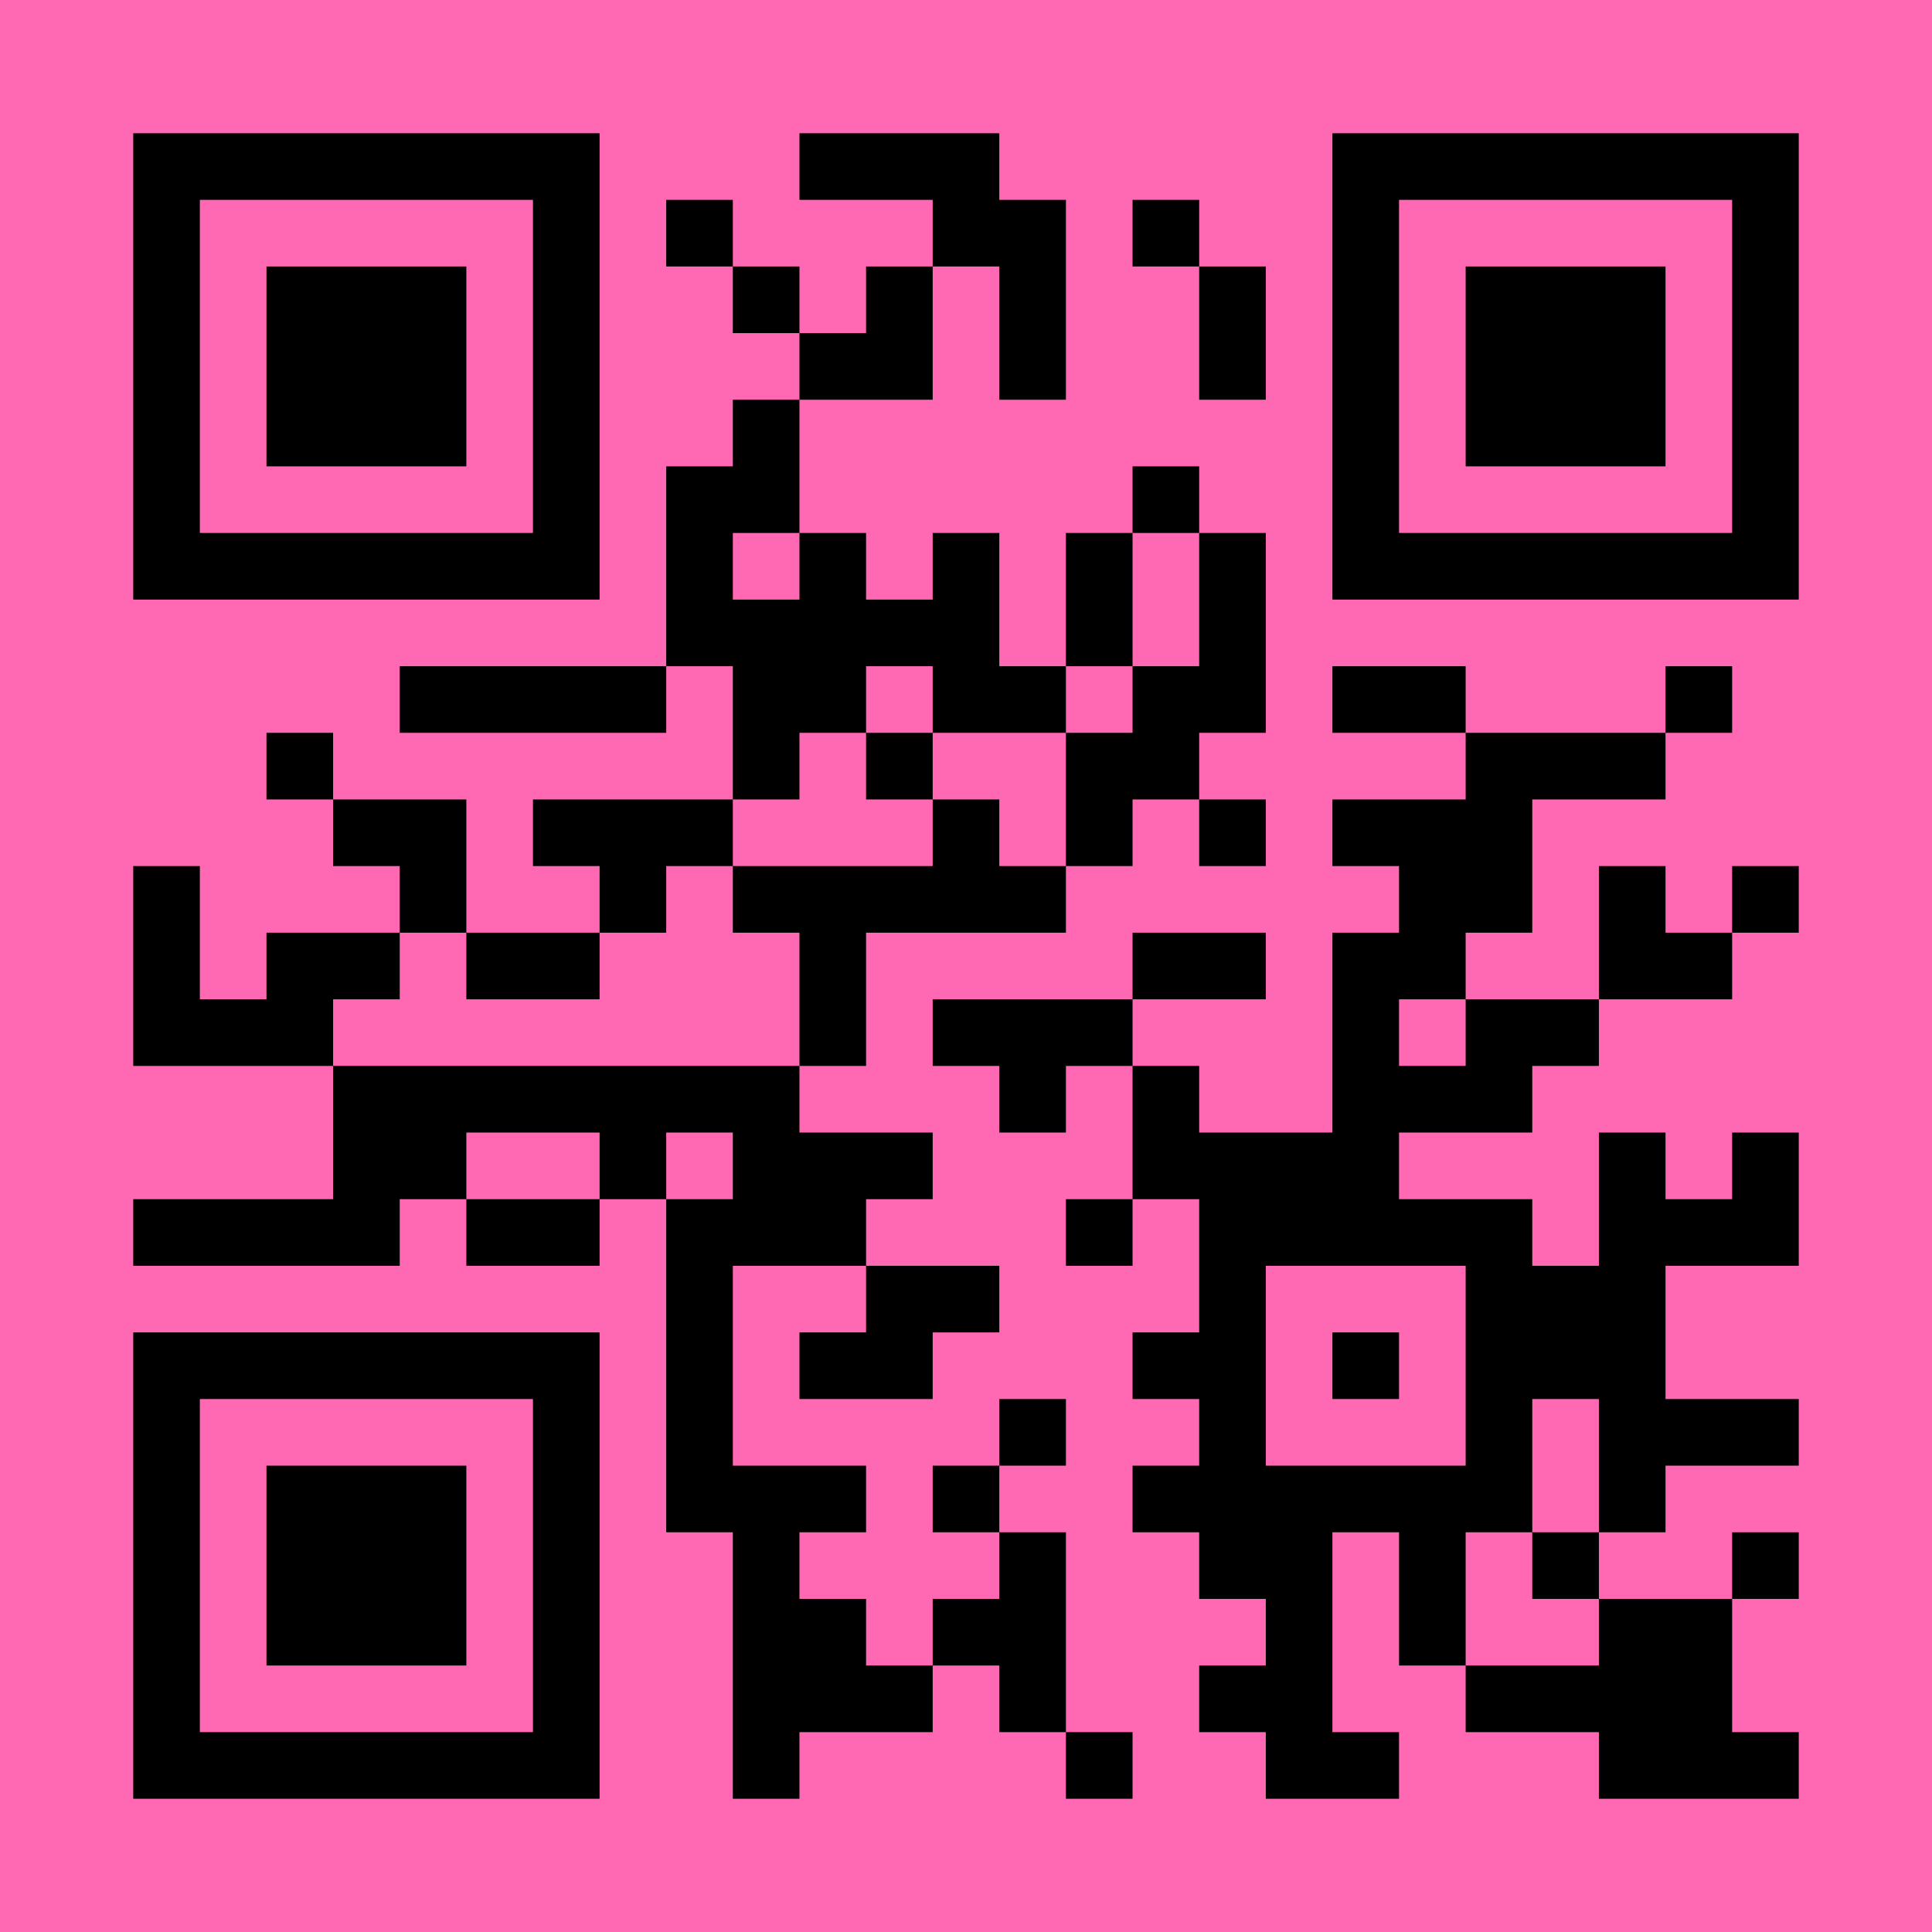
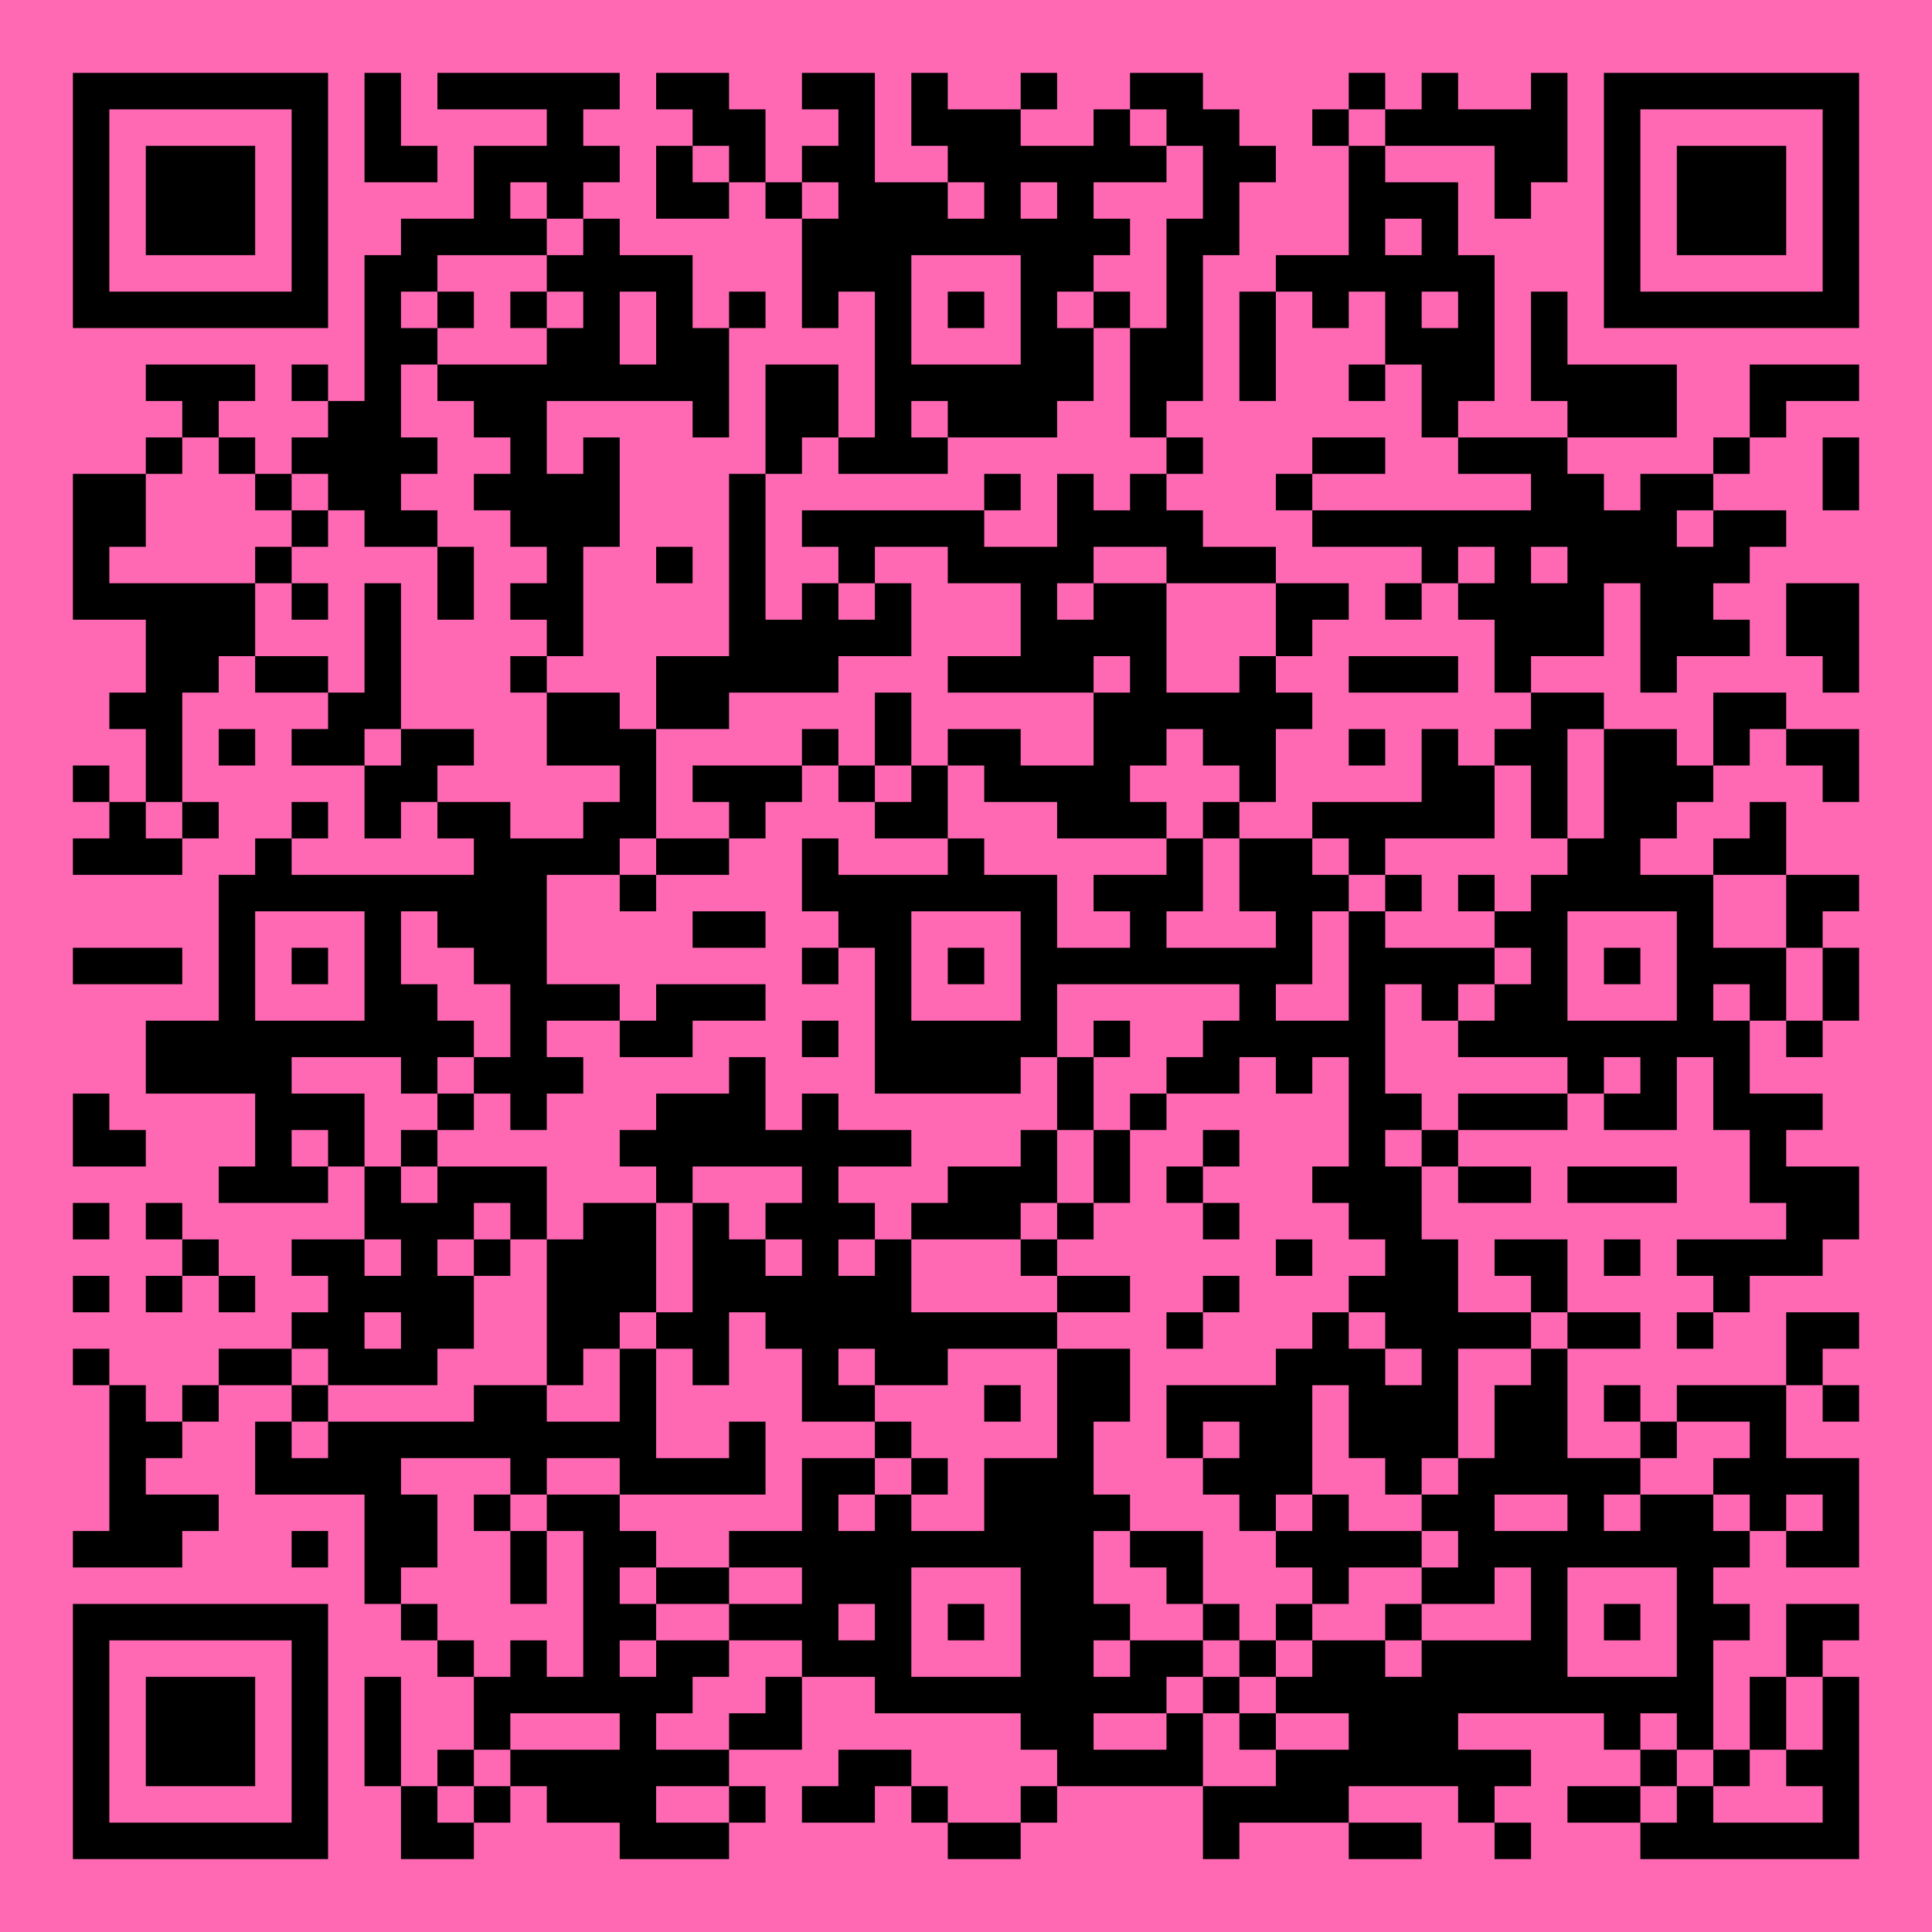
- <svg xmlns="http://www.w3.org/2000/svg" version="1.1" viewBox="0 0 29 29" stroke="none">
+ <svg xmlns="http://www.w3.org/2000/svg" version="1.1" viewBox="0 0 53 53" stroke="none">
  <rect width="100%" height="100%" fill="#FF69B4" />
-   <path d="M2,2h1v1h-1z M3,2h1v1h-1z M4,2h1v1h-1z M5,2h1v1h-1z M6,2h1v1h-1z M7,2h1v1h-1z M8,2h1v1h-1z M12,2h1v1h-1z M13,2h1v1h-1z M14,2h1v1h-1z M20,2h1v1h-1z M21,2h1v1h-1z M22,2h1v1h-1z M23,2h1v1h-1z M24,2h1v1h-1z M25,2h1v1h-1z M26,2h1v1h-1z M2,3h1v1h-1z M8,3h1v1h-1z M10,3h1v1h-1z M14,3h1v1h-1z M15,3h1v1h-1z M17,3h1v1h-1z M20,3h1v1h-1z M26,3h1v1h-1z M2,4h1v1h-1z M4,4h1v1h-1z M5,4h1v1h-1z M6,4h1v1h-1z M8,4h1v1h-1z M11,4h1v1h-1z M13,4h1v1h-1z M15,4h1v1h-1z M18,4h1v1h-1z M20,4h1v1h-1z M22,4h1v1h-1z M23,4h1v1h-1z M24,4h1v1h-1z M26,4h1v1h-1z M2,5h1v1h-1z M4,5h1v1h-1z M5,5h1v1h-1z M6,5h1v1h-1z M8,5h1v1h-1z M12,5h1v1h-1z M13,5h1v1h-1z M15,5h1v1h-1z M18,5h1v1h-1z M20,5h1v1h-1z M22,5h1v1h-1z M23,5h1v1h-1z M24,5h1v1h-1z M26,5h1v1h-1z M2,6h1v1h-1z M4,6h1v1h-1z M5,6h1v1h-1z M6,6h1v1h-1z M8,6h1v1h-1z M11,6h1v1h-1z M20,6h1v1h-1z M22,6h1v1h-1z M23,6h1v1h-1z M24,6h1v1h-1z M26,6h1v1h-1z M2,7h1v1h-1z M8,7h1v1h-1z M10,7h1v1h-1z M11,7h1v1h-1z M17,7h1v1h-1z M20,7h1v1h-1z M26,7h1v1h-1z M2,8h1v1h-1z M3,8h1v1h-1z M4,8h1v1h-1z M5,8h1v1h-1z M6,8h1v1h-1z M7,8h1v1h-1z M8,8h1v1h-1z M10,8h1v1h-1z M12,8h1v1h-1z M14,8h1v1h-1z M16,8h1v1h-1z M18,8h1v1h-1z M20,8h1v1h-1z M21,8h1v1h-1z M22,8h1v1h-1z M23,8h1v1h-1z M24,8h1v1h-1z M25,8h1v1h-1z M26,8h1v1h-1z M10,9h1v1h-1z M11,9h1v1h-1z M12,9h1v1h-1z M13,9h1v1h-1z M14,9h1v1h-1z M16,9h1v1h-1z M18,9h1v1h-1z M6,10h1v1h-1z M7,10h1v1h-1z M8,10h1v1h-1z M9,10h1v1h-1z M11,10h1v1h-1z M12,10h1v1h-1z M14,10h1v1h-1z M15,10h1v1h-1z M17,10h1v1h-1z M18,10h1v1h-1z M20,10h1v1h-1z M21,10h1v1h-1z M25,10h1v1h-1z M4,11h1v1h-1z M11,11h1v1h-1z M13,11h1v1h-1z M16,11h1v1h-1z M17,11h1v1h-1z M22,11h1v1h-1z M23,11h1v1h-1z M24,11h1v1h-1z M5,12h1v1h-1z M6,12h1v1h-1z M8,12h1v1h-1z M9,12h1v1h-1z M10,12h1v1h-1z M14,12h1v1h-1z M16,12h1v1h-1z M18,12h1v1h-1z M20,12h1v1h-1z M21,12h1v1h-1z M22,12h1v1h-1z M2,13h1v1h-1z M6,13h1v1h-1z M9,13h1v1h-1z M11,13h1v1h-1z M12,13h1v1h-1z M13,13h1v1h-1z M14,13h1v1h-1z M15,13h1v1h-1z M21,13h1v1h-1z M22,13h1v1h-1z M24,13h1v1h-1z M26,13h1v1h-1z M2,14h1v1h-1z M4,14h1v1h-1z M5,14h1v1h-1z M7,14h1v1h-1z M8,14h1v1h-1z M12,14h1v1h-1z M17,14h1v1h-1z M18,14h1v1h-1z M20,14h1v1h-1z M21,14h1v1h-1z M24,14h1v1h-1z M25,14h1v1h-1z M2,15h1v1h-1z M3,15h1v1h-1z M4,15h1v1h-1z M12,15h1v1h-1z M14,15h1v1h-1z M15,15h1v1h-1z M16,15h1v1h-1z M20,15h1v1h-1z M22,15h1v1h-1z M23,15h1v1h-1z M5,16h1v1h-1z M6,16h1v1h-1z M7,16h1v1h-1z M8,16h1v1h-1z M9,16h1v1h-1z M10,16h1v1h-1z M11,16h1v1h-1z M15,16h1v1h-1z M17,16h1v1h-1z M20,16h1v1h-1z M21,16h1v1h-1z M22,16h1v1h-1z M5,17h1v1h-1z M6,17h1v1h-1z M9,17h1v1h-1z M11,17h1v1h-1z M12,17h1v1h-1z M13,17h1v1h-1z M17,17h1v1h-1z M18,17h1v1h-1z M19,17h1v1h-1z M20,17h1v1h-1z M24,17h1v1h-1z M26,17h1v1h-1z M2,18h1v1h-1z M3,18h1v1h-1z M4,18h1v1h-1z M5,18h1v1h-1z M7,18h1v1h-1z M8,18h1v1h-1z M10,18h1v1h-1z M11,18h1v1h-1z M12,18h1v1h-1z M16,18h1v1h-1z M18,18h1v1h-1z M19,18h1v1h-1z M20,18h1v1h-1z M21,18h1v1h-1z M22,18h1v1h-1z M24,18h1v1h-1z M25,18h1v1h-1z M26,18h1v1h-1z M10,19h1v1h-1z M13,19h1v1h-1z M14,19h1v1h-1z M18,19h1v1h-1z M22,19h1v1h-1z M23,19h1v1h-1z M24,19h1v1h-1z M2,20h1v1h-1z M3,20h1v1h-1z M4,20h1v1h-1z M5,20h1v1h-1z M6,20h1v1h-1z M7,20h1v1h-1z M8,20h1v1h-1z M10,20h1v1h-1z M12,20h1v1h-1z M13,20h1v1h-1z M17,20h1v1h-1z M18,20h1v1h-1z M20,20h1v1h-1z M22,20h1v1h-1z M23,20h1v1h-1z M24,20h1v1h-1z M2,21h1v1h-1z M8,21h1v1h-1z M10,21h1v1h-1z M15,21h1v1h-1z M18,21h1v1h-1z M22,21h1v1h-1z M24,21h1v1h-1z M25,21h1v1h-1z M26,21h1v1h-1z M2,22h1v1h-1z M4,22h1v1h-1z M5,22h1v1h-1z M6,22h1v1h-1z M8,22h1v1h-1z M10,22h1v1h-1z M11,22h1v1h-1z M12,22h1v1h-1z M14,22h1v1h-1z M17,22h1v1h-1z M18,22h1v1h-1z M19,22h1v1h-1z M20,22h1v1h-1z M21,22h1v1h-1z M22,22h1v1h-1z M24,22h1v1h-1z M2,23h1v1h-1z M4,23h1v1h-1z M5,23h1v1h-1z M6,23h1v1h-1z M8,23h1v1h-1z M11,23h1v1h-1z M15,23h1v1h-1z M18,23h1v1h-1z M19,23h1v1h-1z M21,23h1v1h-1z M23,23h1v1h-1z M26,23h1v1h-1z M2,24h1v1h-1z M4,24h1v1h-1z M5,24h1v1h-1z M6,24h1v1h-1z M8,24h1v1h-1z M11,24h1v1h-1z M12,24h1v1h-1z M14,24h1v1h-1z M15,24h1v1h-1z M19,24h1v1h-1z M21,24h1v1h-1z M24,24h1v1h-1z M25,24h1v1h-1z M2,25h1v1h-1z M8,25h1v1h-1z M11,25h1v1h-1z M12,25h1v1h-1z M13,25h1v1h-1z M15,25h1v1h-1z M18,25h1v1h-1z M19,25h1v1h-1z M22,25h1v1h-1z M23,25h1v1h-1z M24,25h1v1h-1z M25,25h1v1h-1z M2,26h1v1h-1z M3,26h1v1h-1z M4,26h1v1h-1z M5,26h1v1h-1z M6,26h1v1h-1z M7,26h1v1h-1z M8,26h1v1h-1z M11,26h1v1h-1z M16,26h1v1h-1z M19,26h1v1h-1z M20,26h1v1h-1z M24,26h1v1h-1z M25,26h1v1h-1z M26,26h1v1h-1z" fill="#FFFFF" />
+   <path d="M2,2h1v1h-1z M3,2h1v1h-1z M4,2h1v1h-1z M5,2h1v1h-1z M6,2h1v1h-1z M7,2h1v1h-1z M8,2h1v1h-1z M10,2h1v1h-1z M12,2h1v1h-1z M13,2h1v1h-1z M14,2h1v1h-1z M15,2h1v1h-1z M16,2h1v1h-1z M18,2h1v1h-1z M19,2h1v1h-1z M22,2h1v1h-1z M23,2h1v1h-1z M25,2h1v1h-1z M28,2h1v1h-1z M31,2h1v1h-1z M32,2h1v1h-1z M37,2h1v1h-1z M39,2h1v1h-1z M42,2h1v1h-1z M44,2h1v1h-1z M45,2h1v1h-1z M46,2h1v1h-1z M47,2h1v1h-1z M48,2h1v1h-1z M49,2h1v1h-1z M50,2h1v1h-1z M2,3h1v1h-1z M8,3h1v1h-1z M10,3h1v1h-1z M15,3h1v1h-1z M19,3h1v1h-1z M20,3h1v1h-1z M23,3h1v1h-1z M25,3h1v1h-1z M26,3h1v1h-1z M27,3h1v1h-1z M30,3h1v1h-1z M32,3h1v1h-1z M33,3h1v1h-1z M36,3h1v1h-1z M38,3h1v1h-1z M39,3h1v1h-1z M40,3h1v1h-1z M41,3h1v1h-1z M42,3h1v1h-1z M44,3h1v1h-1z M50,3h1v1h-1z M2,4h1v1h-1z M4,4h1v1h-1z M5,4h1v1h-1z M6,4h1v1h-1z M8,4h1v1h-1z M10,4h1v1h-1z M11,4h1v1h-1z M13,4h1v1h-1z M14,4h1v1h-1z M15,4h1v1h-1z M16,4h1v1h-1z M18,4h1v1h-1z M20,4h1v1h-1z M22,4h1v1h-1z M23,4h1v1h-1z M26,4h1v1h-1z M27,4h1v1h-1z M28,4h1v1h-1z M29,4h1v1h-1z M30,4h1v1h-1z M31,4h1v1h-1z M33,4h1v1h-1z M34,4h1v1h-1z M37,4h1v1h-1z M41,4h1v1h-1z M42,4h1v1h-1z M44,4h1v1h-1z M46,4h1v1h-1z M47,4h1v1h-1z M48,4h1v1h-1z M50,4h1v1h-1z M2,5h1v1h-1z M4,5h1v1h-1z M5,5h1v1h-1z M6,5h1v1h-1z M8,5h1v1h-1z M13,5h1v1h-1z M15,5h1v1h-1z M18,5h1v1h-1z M19,5h1v1h-1z M21,5h1v1h-1z M23,5h1v1h-1z M24,5h1v1h-1z M25,5h1v1h-1z M27,5h1v1h-1z M29,5h1v1h-1z M33,5h1v1h-1z M37,5h1v1h-1z M38,5h1v1h-1z M39,5h1v1h-1z M41,5h1v1h-1z M44,5h1v1h-1z M46,5h1v1h-1z M47,5h1v1h-1z M48,5h1v1h-1z M50,5h1v1h-1z M2,6h1v1h-1z M4,6h1v1h-1z M5,6h1v1h-1z M6,6h1v1h-1z M8,6h1v1h-1z M11,6h1v1h-1z M12,6h1v1h-1z M13,6h1v1h-1z M14,6h1v1h-1z M16,6h1v1h-1z M22,6h1v1h-1z M23,6h1v1h-1z M24,6h1v1h-1z M25,6h1v1h-1z M26,6h1v1h-1z M27,6h1v1h-1z M28,6h1v1h-1z M29,6h1v1h-1z M30,6h1v1h-1z M32,6h1v1h-1z M33,6h1v1h-1z M37,6h1v1h-1z M39,6h1v1h-1z M44,6h1v1h-1z M46,6h1v1h-1z M47,6h1v1h-1z M48,6h1v1h-1z M50,6h1v1h-1z M2,7h1v1h-1z M8,7h1v1h-1z M10,7h1v1h-1z M11,7h1v1h-1z M15,7h1v1h-1z M16,7h1v1h-1z M17,7h1v1h-1z M18,7h1v1h-1z M22,7h1v1h-1z M23,7h1v1h-1z M24,7h1v1h-1z M28,7h1v1h-1z M29,7h1v1h-1z M32,7h1v1h-1z M35,7h1v1h-1z M36,7h1v1h-1z M37,7h1v1h-1z M38,7h1v1h-1z M39,7h1v1h-1z M40,7h1v1h-1z M44,7h1v1h-1z M50,7h1v1h-1z M2,8h1v1h-1z M3,8h1v1h-1z M4,8h1v1h-1z M5,8h1v1h-1z M6,8h1v1h-1z M7,8h1v1h-1z M8,8h1v1h-1z M10,8h1v1h-1z M12,8h1v1h-1z M14,8h1v1h-1z M16,8h1v1h-1z M18,8h1v1h-1z M20,8h1v1h-1z M22,8h1v1h-1z M24,8h1v1h-1z M26,8h1v1h-1z M28,8h1v1h-1z M30,8h1v1h-1z M32,8h1v1h-1z M34,8h1v1h-1z M36,8h1v1h-1z M38,8h1v1h-1z M40,8h1v1h-1z M42,8h1v1h-1z M44,8h1v1h-1z M45,8h1v1h-1z M46,8h1v1h-1z M47,8h1v1h-1z M48,8h1v1h-1z M49,8h1v1h-1z M50,8h1v1h-1z M10,9h1v1h-1z M11,9h1v1h-1z M15,9h1v1h-1z M16,9h1v1h-1z M18,9h1v1h-1z M19,9h1v1h-1z M24,9h1v1h-1z M28,9h1v1h-1z M29,9h1v1h-1z M31,9h1v1h-1z M32,9h1v1h-1z M34,9h1v1h-1z M38,9h1v1h-1z M39,9h1v1h-1z M40,9h1v1h-1z M42,9h1v1h-1z M4,10h1v1h-1z M5,10h1v1h-1z M6,10h1v1h-1z M8,10h1v1h-1z M10,10h1v1h-1z M12,10h1v1h-1z M13,10h1v1h-1z M14,10h1v1h-1z M15,10h1v1h-1z M16,10h1v1h-1z M17,10h1v1h-1z M18,10h1v1h-1z M19,10h1v1h-1z M21,10h1v1h-1z M22,10h1v1h-1z M24,10h1v1h-1z M25,10h1v1h-1z M26,10h1v1h-1z M27,10h1v1h-1z M28,10h1v1h-1z M29,10h1v1h-1z M31,10h1v1h-1z M32,10h1v1h-1z M34,10h1v1h-1z M37,10h1v1h-1z M39,10h1v1h-1z M40,10h1v1h-1z M42,10h1v1h-1z M43,10h1v1h-1z M44,10h1v1h-1z M45,10h1v1h-1z M48,10h1v1h-1z M49,10h1v1h-1z M50,10h1v1h-1z M5,11h1v1h-1z M9,11h1v1h-1z M10,11h1v1h-1z M13,11h1v1h-1z M14,11h1v1h-1z M19,11h1v1h-1z M21,11h1v1h-1z M22,11h1v1h-1z M24,11h1v1h-1z M26,11h1v1h-1z M27,11h1v1h-1z M28,11h1v1h-1z M31,11h1v1h-1z M39,11h1v1h-1z M43,11h1v1h-1z M44,11h1v1h-1z M45,11h1v1h-1z M48,11h1v1h-1z M4,12h1v1h-1z M6,12h1v1h-1z M8,12h1v1h-1z M9,12h1v1h-1z M10,12h1v1h-1z M11,12h1v1h-1z M14,12h1v1h-1z M16,12h1v1h-1z M21,12h1v1h-1z M23,12h1v1h-1z M24,12h1v1h-1z M25,12h1v1h-1z M32,12h1v1h-1z M36,12h1v1h-1z M37,12h1v1h-1z M40,12h1v1h-1z M41,12h1v1h-1z M42,12h1v1h-1z M47,12h1v1h-1z M50,12h1v1h-1z M2,13h1v1h-1z M3,13h1v1h-1z M7,13h1v1h-1z M9,13h1v1h-1z M10,13h1v1h-1z M13,13h1v1h-1z M14,13h1v1h-1z M15,13h1v1h-1z M16,13h1v1h-1z M20,13h1v1h-1z M27,13h1v1h-1z M29,13h1v1h-1z M31,13h1v1h-1z M35,13h1v1h-1z M42,13h1v1h-1z M43,13h1v1h-1z M45,13h1v1h-1z M46,13h1v1h-1z M50,13h1v1h-1z M2,14h1v1h-1z M3,14h1v1h-1z M8,14h1v1h-1z M10,14h1v1h-1z M11,14h1v1h-1z M14,14h1v1h-1z M15,14h1v1h-1z M16,14h1v1h-1z M20,14h1v1h-1z M22,14h1v1h-1z M23,14h1v1h-1z M24,14h1v1h-1z M25,14h1v1h-1z M26,14h1v1h-1z M29,14h1v1h-1z M30,14h1v1h-1z M31,14h1v1h-1z M32,14h1v1h-1z M36,14h1v1h-1z M37,14h1v1h-1z M38,14h1v1h-1z M39,14h1v1h-1z M40,14h1v1h-1z M41,14h1v1h-1z M42,14h1v1h-1z M43,14h1v1h-1z M44,14h1v1h-1z M45,14h1v1h-1z M47,14h1v1h-1z M48,14h1v1h-1z M2,15h1v1h-1z M7,15h1v1h-1z M12,15h1v1h-1z M15,15h1v1h-1z M18,15h1v1h-1z M20,15h1v1h-1z M23,15h1v1h-1z M26,15h1v1h-1z M27,15h1v1h-1z M28,15h1v1h-1z M29,15h1v1h-1z M32,15h1v1h-1z M33,15h1v1h-1z M34,15h1v1h-1z M39,15h1v1h-1z M41,15h1v1h-1z M43,15h1v1h-1z M44,15h1v1h-1z M45,15h1v1h-1z M46,15h1v1h-1z M47,15h1v1h-1z M2,16h1v1h-1z M3,16h1v1h-1z M4,16h1v1h-1z M5,16h1v1h-1z M6,16h1v1h-1z M8,16h1v1h-1z M10,16h1v1h-1z M12,16h1v1h-1z M14,16h1v1h-1z M15,16h1v1h-1z M20,16h1v1h-1z M22,16h1v1h-1z M24,16h1v1h-1z M28,16h1v1h-1z M30,16h1v1h-1z M31,16h1v1h-1z M35,16h1v1h-1z M36,16h1v1h-1z M38,16h1v1h-1z M40,16h1v1h-1z M41,16h1v1h-1z M42,16h1v1h-1z M43,16h1v1h-1z M45,16h1v1h-1z M46,16h1v1h-1z M49,16h1v1h-1z M50,16h1v1h-1z M4,17h1v1h-1z M5,17h1v1h-1z M6,17h1v1h-1z M10,17h1v1h-1z M15,17h1v1h-1z M20,17h1v1h-1z M21,17h1v1h-1z M22,17h1v1h-1z M23,17h1v1h-1z M24,17h1v1h-1z M28,17h1v1h-1z M29,17h1v1h-1z M30,17h1v1h-1z M31,17h1v1h-1z M35,17h1v1h-1z M41,17h1v1h-1z M42,17h1v1h-1z M43,17h1v1h-1z M45,17h1v1h-1z M46,17h1v1h-1z M47,17h1v1h-1z M49,17h1v1h-1z M50,17h1v1h-1z M4,18h1v1h-1z M5,18h1v1h-1z M7,18h1v1h-1z M8,18h1v1h-1z M10,18h1v1h-1z M14,18h1v1h-1z M18,18h1v1h-1z M19,18h1v1h-1z M20,18h1v1h-1z M21,18h1v1h-1z M22,18h1v1h-1z M26,18h1v1h-1z M27,18h1v1h-1z M28,18h1v1h-1z M29,18h1v1h-1z M31,18h1v1h-1z M34,18h1v1h-1z M37,18h1v1h-1z M38,18h1v1h-1z M39,18h1v1h-1z M41,18h1v1h-1z M45,18h1v1h-1z M50,18h1v1h-1z M3,19h1v1h-1z M4,19h1v1h-1z M9,19h1v1h-1z M10,19h1v1h-1z M15,19h1v1h-1z M16,19h1v1h-1z M18,19h1v1h-1z M19,19h1v1h-1z M24,19h1v1h-1z M30,19h1v1h-1z M31,19h1v1h-1z M32,19h1v1h-1z M33,19h1v1h-1z M34,19h1v1h-1z M35,19h1v1h-1z M42,19h1v1h-1z M43,19h1v1h-1z M47,19h1v1h-1z M48,19h1v1h-1z M4,20h1v1h-1z M6,20h1v1h-1z M8,20h1v1h-1z M9,20h1v1h-1z M11,20h1v1h-1z M12,20h1v1h-1z M15,20h1v1h-1z M16,20h1v1h-1z M17,20h1v1h-1z M22,20h1v1h-1z M24,20h1v1h-1z M26,20h1v1h-1z M27,20h1v1h-1z M30,20h1v1h-1z M31,20h1v1h-1z M33,20h1v1h-1z M34,20h1v1h-1z M37,20h1v1h-1z M39,20h1v1h-1z M41,20h1v1h-1z M42,20h1v1h-1z M44,20h1v1h-1z M45,20h1v1h-1z M47,20h1v1h-1z M49,20h1v1h-1z M50,20h1v1h-1z M2,21h1v1h-1z M4,21h1v1h-1z M10,21h1v1h-1z M11,21h1v1h-1z M17,21h1v1h-1z M19,21h1v1h-1z M20,21h1v1h-1z M21,21h1v1h-1z M23,21h1v1h-1z M25,21h1v1h-1z M27,21h1v1h-1z M28,21h1v1h-1z M29,21h1v1h-1z M30,21h1v1h-1z M34,21h1v1h-1z M39,21h1v1h-1z M40,21h1v1h-1z M42,21h1v1h-1z M44,21h1v1h-1z M45,21h1v1h-1z M46,21h1v1h-1z M50,21h1v1h-1z M3,22h1v1h-1z M5,22h1v1h-1z M8,22h1v1h-1z M10,22h1v1h-1z M12,22h1v1h-1z M13,22h1v1h-1z M16,22h1v1h-1z M17,22h1v1h-1z M20,22h1v1h-1z M24,22h1v1h-1z M25,22h1v1h-1z M29,22h1v1h-1z M30,22h1v1h-1z M31,22h1v1h-1z M33,22h1v1h-1z M36,22h1v1h-1z M37,22h1v1h-1z M38,22h1v1h-1z M39,22h1v1h-1z M40,22h1v1h-1z M42,22h1v1h-1z M44,22h1v1h-1z M45,22h1v1h-1z M48,22h1v1h-1z M2,23h1v1h-1z M3,23h1v1h-1z M4,23h1v1h-1z M7,23h1v1h-1z M13,23h1v1h-1z M14,23h1v1h-1z M15,23h1v1h-1z M16,23h1v1h-1z M18,23h1v1h-1z M19,23h1v1h-1z M22,23h1v1h-1z M26,23h1v1h-1z M32,23h1v1h-1z M34,23h1v1h-1z M35,23h1v1h-1z M37,23h1v1h-1z M43,23h1v1h-1z M44,23h1v1h-1z M47,23h1v1h-1z M48,23h1v1h-1z M6,24h1v1h-1z M7,24h1v1h-1z M8,24h1v1h-1z M9,24h1v1h-1z M10,24h1v1h-1z M11,24h1v1h-1z M12,24h1v1h-1z M13,24h1v1h-1z M14,24h1v1h-1z M17,24h1v1h-1z M22,24h1v1h-1z M23,24h1v1h-1z M24,24h1v1h-1z M25,24h1v1h-1z M26,24h1v1h-1z M27,24h1v1h-1z M28,24h1v1h-1z M30,24h1v1h-1z M31,24h1v1h-1z M32,24h1v1h-1z M34,24h1v1h-1z M35,24h1v1h-1z M36,24h1v1h-1z M38,24h1v1h-1z M40,24h1v1h-1z M42,24h1v1h-1z M43,24h1v1h-1z M44,24h1v1h-1z M45,24h1v1h-1z M46,24h1v1h-1z M49,24h1v1h-1z M50,24h1v1h-1z M6,25h1v1h-1z M10,25h1v1h-1z M12,25h1v1h-1z M13,25h1v1h-1z M14,25h1v1h-1z M19,25h1v1h-1z M20,25h1v1h-1z M23,25h1v1h-1z M24,25h1v1h-1z M28,25h1v1h-1z M31,25h1v1h-1z M35,25h1v1h-1z M37,25h1v1h-1z M41,25h1v1h-1z M42,25h1v1h-1z M46,25h1v1h-1z M49,25h1v1h-1z M2,26h1v1h-1z M3,26h1v1h-1z M4,26h1v1h-1z M6,26h1v1h-1z M8,26h1v1h-1z M10,26h1v1h-1z M13,26h1v1h-1z M14,26h1v1h-1z M22,26h1v1h-1z M24,26h1v1h-1z M26,26h1v1h-1z M28,26h1v1h-1z M29,26h1v1h-1z M30,26h1v1h-1z M31,26h1v1h-1z M32,26h1v1h-1z M33,26h1v1h-1z M34,26h1v1h-1z M35,26h1v1h-1z M37,26h1v1h-1z M38,26h1v1h-1z M39,26h1v1h-1z M40,26h1v1h-1z M42,26h1v1h-1z M44,26h1v1h-1z M46,26h1v1h-1z M47,26h1v1h-1z M48,26h1v1h-1z M50,26h1v1h-1z M6,27h1v1h-1z M10,27h1v1h-1z M11,27h1v1h-1z M14,27h1v1h-1z M15,27h1v1h-1z M16,27h1v1h-1z M18,27h1v1h-1z M19,27h1v1h-1z M20,27h1v1h-1z M24,27h1v1h-1z M28,27h1v1h-1z M34,27h1v1h-1z M37,27h1v1h-1z M39,27h1v1h-1z M41,27h1v1h-1z M42,27h1v1h-1z M46,27h1v1h-1z M48,27h1v1h-1z M50,27h1v1h-1z M4,28h1v1h-1z M5,28h1v1h-1z M6,28h1v1h-1z M7,28h1v1h-1z M8,28h1v1h-1z M9,28h1v1h-1z M10,28h1v1h-1z M11,28h1v1h-1z M12,28h1v1h-1z M14,28h1v1h-1z M17,28h1v1h-1z M18,28h1v1h-1z M22,28h1v1h-1z M24,28h1v1h-1z M25,28h1v1h-1z M26,28h1v1h-1z M27,28h1v1h-1z M28,28h1v1h-1z M30,28h1v1h-1z M33,28h1v1h-1z M34,28h1v1h-1z M35,28h1v1h-1z M36,28h1v1h-1z M37,28h1v1h-1z M40,28h1v1h-1z M41,28h1v1h-1z M42,28h1v1h-1z M43,28h1v1h-1z M44,28h1v1h-1z M45,28h1v1h-1z M46,28h1v1h-1z M47,28h1v1h-1z M49,28h1v1h-1z M4,29h1v1h-1z M5,29h1v1h-1z M6,29h1v1h-1z M7,29h1v1h-1z M11,29h1v1h-1z M13,29h1v1h-1z M14,29h1v1h-1z M15,29h1v1h-1z M20,29h1v1h-1z M24,29h1v1h-1z M25,29h1v1h-1z M26,29h1v1h-1z M27,29h1v1h-1z M29,29h1v1h-1z M32,29h1v1h-1z M33,29h1v1h-1z M35,29h1v1h-1z M37,29h1v1h-1z M43,29h1v1h-1z M45,29h1v1h-1z M47,29h1v1h-1z M2,30h1v1h-1z M7,30h1v1h-1z M8,30h1v1h-1z M9,30h1v1h-1z M12,30h1v1h-1z M14,30h1v1h-1z M18,30h1v1h-1z M19,30h1v1h-1z M20,30h1v1h-1z M22,30h1v1h-1z M29,30h1v1h-1z M31,30h1v1h-1z M37,30h1v1h-1z M38,30h1v1h-1z M40,30h1v1h-1z M41,30h1v1h-1z M42,30h1v1h-1z M44,30h1v1h-1z M45,30h1v1h-1z M47,30h1v1h-1z M48,30h1v1h-1z M49,30h1v1h-1z M2,31h1v1h-1z M3,31h1v1h-1z M7,31h1v1h-1z M9,31h1v1h-1z M11,31h1v1h-1z M17,31h1v1h-1z M18,31h1v1h-1z M19,31h1v1h-1z M20,31h1v1h-1z M21,31h1v1h-1z M22,31h1v1h-1z M23,31h1v1h-1z M24,31h1v1h-1z M28,31h1v1h-1z M30,31h1v1h-1z M33,31h1v1h-1z M37,31h1v1h-1z M39,31h1v1h-1z M48,31h1v1h-1z M6,32h1v1h-1z M7,32h1v1h-1z M8,32h1v1h-1z M10,32h1v1h-1z M12,32h1v1h-1z M13,32h1v1h-1z M14,32h1v1h-1z M18,32h1v1h-1z M22,32h1v1h-1z M26,32h1v1h-1z M27,32h1v1h-1z M28,32h1v1h-1z M30,32h1v1h-1z M32,32h1v1h-1z M36,32h1v1h-1z M37,32h1v1h-1z M38,32h1v1h-1z M40,32h1v1h-1z M41,32h1v1h-1z M43,32h1v1h-1z M44,32h1v1h-1z M45,32h1v1h-1z M48,32h1v1h-1z M49,32h1v1h-1z M50,32h1v1h-1z M2,33h1v1h-1z M4,33h1v1h-1z M10,33h1v1h-1z M11,33h1v1h-1z M12,33h1v1h-1z M14,33h1v1h-1z M16,33h1v1h-1z M17,33h1v1h-1z M19,33h1v1h-1z M21,33h1v1h-1z M22,33h1v1h-1z M23,33h1v1h-1z M25,33h1v1h-1z M26,33h1v1h-1z M27,33h1v1h-1z M29,33h1v1h-1z M33,33h1v1h-1z M37,33h1v1h-1z M38,33h1v1h-1z M49,33h1v1h-1z M50,33h1v1h-1z M5,34h1v1h-1z M8,34h1v1h-1z M9,34h1v1h-1z M11,34h1v1h-1z M13,34h1v1h-1z M15,34h1v1h-1z M16,34h1v1h-1z M17,34h1v1h-1z M19,34h1v1h-1z M20,34h1v1h-1z M22,34h1v1h-1z M24,34h1v1h-1z M28,34h1v1h-1z M35,34h1v1h-1z M38,34h1v1h-1z M39,34h1v1h-1z M41,34h1v1h-1z M42,34h1v1h-1z M44,34h1v1h-1z M46,34h1v1h-1z M47,34h1v1h-1z M48,34h1v1h-1z M49,34h1v1h-1z M2,35h1v1h-1z M4,35h1v1h-1z M6,35h1v1h-1z M9,35h1v1h-1z M10,35h1v1h-1z M11,35h1v1h-1z M12,35h1v1h-1z M15,35h1v1h-1z M16,35h1v1h-1z M17,35h1v1h-1z M19,35h1v1h-1z M20,35h1v1h-1z M21,35h1v1h-1z M22,35h1v1h-1z M23,35h1v1h-1z M24,35h1v1h-1z M29,35h1v1h-1z M30,35h1v1h-1z M33,35h1v1h-1z M37,35h1v1h-1z M38,35h1v1h-1z M39,35h1v1h-1z M42,35h1v1h-1z M47,35h1v1h-1z M8,36h1v1h-1z M9,36h1v1h-1z M11,36h1v1h-1z M12,36h1v1h-1z M15,36h1v1h-1z M16,36h1v1h-1z M18,36h1v1h-1z M19,36h1v1h-1z M21,36h1v1h-1z M22,36h1v1h-1z M23,36h1v1h-1z M24,36h1v1h-1z M25,36h1v1h-1z M26,36h1v1h-1z M27,36h1v1h-1z M28,36h1v1h-1z M32,36h1v1h-1z M36,36h1v1h-1z M38,36h1v1h-1z M39,36h1v1h-1z M40,36h1v1h-1z M41,36h1v1h-1z M43,36h1v1h-1z M44,36h1v1h-1z M46,36h1v1h-1z M49,36h1v1h-1z M50,36h1v1h-1z M2,37h1v1h-1z M6,37h1v1h-1z M7,37h1v1h-1z M9,37h1v1h-1z M10,37h1v1h-1z M11,37h1v1h-1z M15,37h1v1h-1z M17,37h1v1h-1z M19,37h1v1h-1z M22,37h1v1h-1z M24,37h1v1h-1z M25,37h1v1h-1z M29,37h1v1h-1z M30,37h1v1h-1z M35,37h1v1h-1z M36,37h1v1h-1z M37,37h1v1h-1z M39,37h1v1h-1z M42,37h1v1h-1z M49,37h1v1h-1z M3,38h1v1h-1z M5,38h1v1h-1z M8,38h1v1h-1z M13,38h1v1h-1z M14,38h1v1h-1z M17,38h1v1h-1z M22,38h1v1h-1z M23,38h1v1h-1z M27,38h1v1h-1z M29,38h1v1h-1z M30,38h1v1h-1z M32,38h1v1h-1z M33,38h1v1h-1z M34,38h1v1h-1z M35,38h1v1h-1z M37,38h1v1h-1z M38,38h1v1h-1z M39,38h1v1h-1z M41,38h1v1h-1z M42,38h1v1h-1z M44,38h1v1h-1z M46,38h1v1h-1z M47,38h1v1h-1z M48,38h1v1h-1z M50,38h1v1h-1z M3,39h1v1h-1z M4,39h1v1h-1z M7,39h1v1h-1z M9,39h1v1h-1z M10,39h1v1h-1z M11,39h1v1h-1z M12,39h1v1h-1z M13,39h1v1h-1z M14,39h1v1h-1z M15,39h1v1h-1z M16,39h1v1h-1z M17,39h1v1h-1z M20,39h1v1h-1z M24,39h1v1h-1z M29,39h1v1h-1z M32,39h1v1h-1z M34,39h1v1h-1z M35,39h1v1h-1z M37,39h1v1h-1z M38,39h1v1h-1z M39,39h1v1h-1z M41,39h1v1h-1z M42,39h1v1h-1z M45,39h1v1h-1z M48,39h1v1h-1z M3,40h1v1h-1z M7,40h1v1h-1z M8,40h1v1h-1z M9,40h1v1h-1z M10,40h1v1h-1z M14,40h1v1h-1z M17,40h1v1h-1z M18,40h1v1h-1z M19,40h1v1h-1z M20,40h1v1h-1z M22,40h1v1h-1z M23,40h1v1h-1z M25,40h1v1h-1z M27,40h1v1h-1z M28,40h1v1h-1z M29,40h1v1h-1z M33,40h1v1h-1z M34,40h1v1h-1z M35,40h1v1h-1z M38,40h1v1h-1z M40,40h1v1h-1z M41,40h1v1h-1z M42,40h1v1h-1z M43,40h1v1h-1z M44,40h1v1h-1z M47,40h1v1h-1z M48,40h1v1h-1z M49,40h1v1h-1z M50,40h1v1h-1z M3,41h1v1h-1z M4,41h1v1h-1z M5,41h1v1h-1z M10,41h1v1h-1z M11,41h1v1h-1z M13,41h1v1h-1z M15,41h1v1h-1z M16,41h1v1h-1z M22,41h1v1h-1z M24,41h1v1h-1z M27,41h1v1h-1z M28,41h1v1h-1z M29,41h1v1h-1z M30,41h1v1h-1z M34,41h1v1h-1z M36,41h1v1h-1z M39,41h1v1h-1z M40,41h1v1h-1z M43,41h1v1h-1z M45,41h1v1h-1z M46,41h1v1h-1z M48,41h1v1h-1z M50,41h1v1h-1z M2,42h1v1h-1z M3,42h1v1h-1z M4,42h1v1h-1z M8,42h1v1h-1z M10,42h1v1h-1z M11,42h1v1h-1z M14,42h1v1h-1z M16,42h1v1h-1z M17,42h1v1h-1z M20,42h1v1h-1z M21,42h1v1h-1z M22,42h1v1h-1z M23,42h1v1h-1z M24,42h1v1h-1z M25,42h1v1h-1z M26,42h1v1h-1z M27,42h1v1h-1z M28,42h1v1h-1z M29,42h1v1h-1z M31,42h1v1h-1z M32,42h1v1h-1z M35,42h1v1h-1z M36,42h1v1h-1z M37,42h1v1h-1z M38,42h1v1h-1z M40,42h1v1h-1z M41,42h1v1h-1z M42,42h1v1h-1z M43,42h1v1h-1z M44,42h1v1h-1z M45,42h1v1h-1z M46,42h1v1h-1z M47,42h1v1h-1z M49,42h1v1h-1z M50,42h1v1h-1z M10,43h1v1h-1z M14,43h1v1h-1z M16,43h1v1h-1z M18,43h1v1h-1z M19,43h1v1h-1z M22,43h1v1h-1z M23,43h1v1h-1z M24,43h1v1h-1z M28,43h1v1h-1z M29,43h1v1h-1z M32,43h1v1h-1z M36,43h1v1h-1z M39,43h1v1h-1z M40,43h1v1h-1z M42,43h1v1h-1z M46,43h1v1h-1z M2,44h1v1h-1z M3,44h1v1h-1z M4,44h1v1h-1z M5,44h1v1h-1z M6,44h1v1h-1z M7,44h1v1h-1z M8,44h1v1h-1z M11,44h1v1h-1z M16,44h1v1h-1z M17,44h1v1h-1z M20,44h1v1h-1z M21,44h1v1h-1z M22,44h1v1h-1z M24,44h1v1h-1z M26,44h1v1h-1z M28,44h1v1h-1z M29,44h1v1h-1z M30,44h1v1h-1z M33,44h1v1h-1z M35,44h1v1h-1z M38,44h1v1h-1z M42,44h1v1h-1z M44,44h1v1h-1z M46,44h1v1h-1z M47,44h1v1h-1z M49,44h1v1h-1z M50,44h1v1h-1z M2,45h1v1h-1z M8,45h1v1h-1z M12,45h1v1h-1z M14,45h1v1h-1z M16,45h1v1h-1z M18,45h1v1h-1z M19,45h1v1h-1z M22,45h1v1h-1z M23,45h1v1h-1z M24,45h1v1h-1z M28,45h1v1h-1z M29,45h1v1h-1z M31,45h1v1h-1z M32,45h1v1h-1z M34,45h1v1h-1z M36,45h1v1h-1z M37,45h1v1h-1z M39,45h1v1h-1z M40,45h1v1h-1z M41,45h1v1h-1z M42,45h1v1h-1z M46,45h1v1h-1z M49,45h1v1h-1z M2,46h1v1h-1z M4,46h1v1h-1z M5,46h1v1h-1z M6,46h1v1h-1z M8,46h1v1h-1z M10,46h1v1h-1z M13,46h1v1h-1z M14,46h1v1h-1z M15,46h1v1h-1z M16,46h1v1h-1z M17,46h1v1h-1z M18,46h1v1h-1z M21,46h1v1h-1z M24,46h1v1h-1z M25,46h1v1h-1z M26,46h1v1h-1z M27,46h1v1h-1z M28,46h1v1h-1z M29,46h1v1h-1z M30,46h1v1h-1z M31,46h1v1h-1z M33,46h1v1h-1z M35,46h1v1h-1z M36,46h1v1h-1z M37,46h1v1h-1z M38,46h1v1h-1z M39,46h1v1h-1z M40,46h1v1h-1z M41,46h1v1h-1z M42,46h1v1h-1z M43,46h1v1h-1z M44,46h1v1h-1z M45,46h1v1h-1z M46,46h1v1h-1z M48,46h1v1h-1z M50,46h1v1h-1z M2,47h1v1h-1z M4,47h1v1h-1z M5,47h1v1h-1z M6,47h1v1h-1z M8,47h1v1h-1z M10,47h1v1h-1z M13,47h1v1h-1z M17,47h1v1h-1z M20,47h1v1h-1z M21,47h1v1h-1z M28,47h1v1h-1z M29,47h1v1h-1z M32,47h1v1h-1z M34,47h1v1h-1z M37,47h1v1h-1z M38,47h1v1h-1z M39,47h1v1h-1z M44,47h1v1h-1z M46,47h1v1h-1z M48,47h1v1h-1z M50,47h1v1h-1z M2,48h1v1h-1z M4,48h1v1h-1z M5,48h1v1h-1z M6,48h1v1h-1z M8,48h1v1h-1z M10,48h1v1h-1z M12,48h1v1h-1z M14,48h1v1h-1z M15,48h1v1h-1z M16,48h1v1h-1z M17,48h1v1h-1z M18,48h1v1h-1z M19,48h1v1h-1z M23,48h1v1h-1z M24,48h1v1h-1z M29,48h1v1h-1z M30,48h1v1h-1z M31,48h1v1h-1z M32,48h1v1h-1z M35,48h1v1h-1z M36,48h1v1h-1z M37,48h1v1h-1z M38,48h1v1h-1z M39,48h1v1h-1z M40,48h1v1h-1z M41,48h1v1h-1z M45,48h1v1h-1z M47,48h1v1h-1z M49,48h1v1h-1z M50,48h1v1h-1z M2,49h1v1h-1z M8,49h1v1h-1z M11,49h1v1h-1z M13,49h1v1h-1z M15,49h1v1h-1z M16,49h1v1h-1z M17,49h1v1h-1z M20,49h1v1h-1z M22,49h1v1h-1z M23,49h1v1h-1z M25,49h1v1h-1z M28,49h1v1h-1z M33,49h1v1h-1z M34,49h1v1h-1z M35,49h1v1h-1z M36,49h1v1h-1z M40,49h1v1h-1z M43,49h1v1h-1z M44,49h1v1h-1z M46,49h1v1h-1z M50,49h1v1h-1z M2,50h1v1h-1z M3,50h1v1h-1z M4,50h1v1h-1z M5,50h1v1h-1z M6,50h1v1h-1z M7,50h1v1h-1z M8,50h1v1h-1z M11,50h1v1h-1z M12,50h1v1h-1z M17,50h1v1h-1z M18,50h1v1h-1z M19,50h1v1h-1z M26,50h1v1h-1z M27,50h1v1h-1z M33,50h1v1h-1z M37,50h1v1h-1z M38,50h1v1h-1z M41,50h1v1h-1z M45,50h1v1h-1z M46,50h1v1h-1z M47,50h1v1h-1z M48,50h1v1h-1z M49,50h1v1h-1z M50,50h1v1h-1z" fill="#FFFFF" />
</svg>
